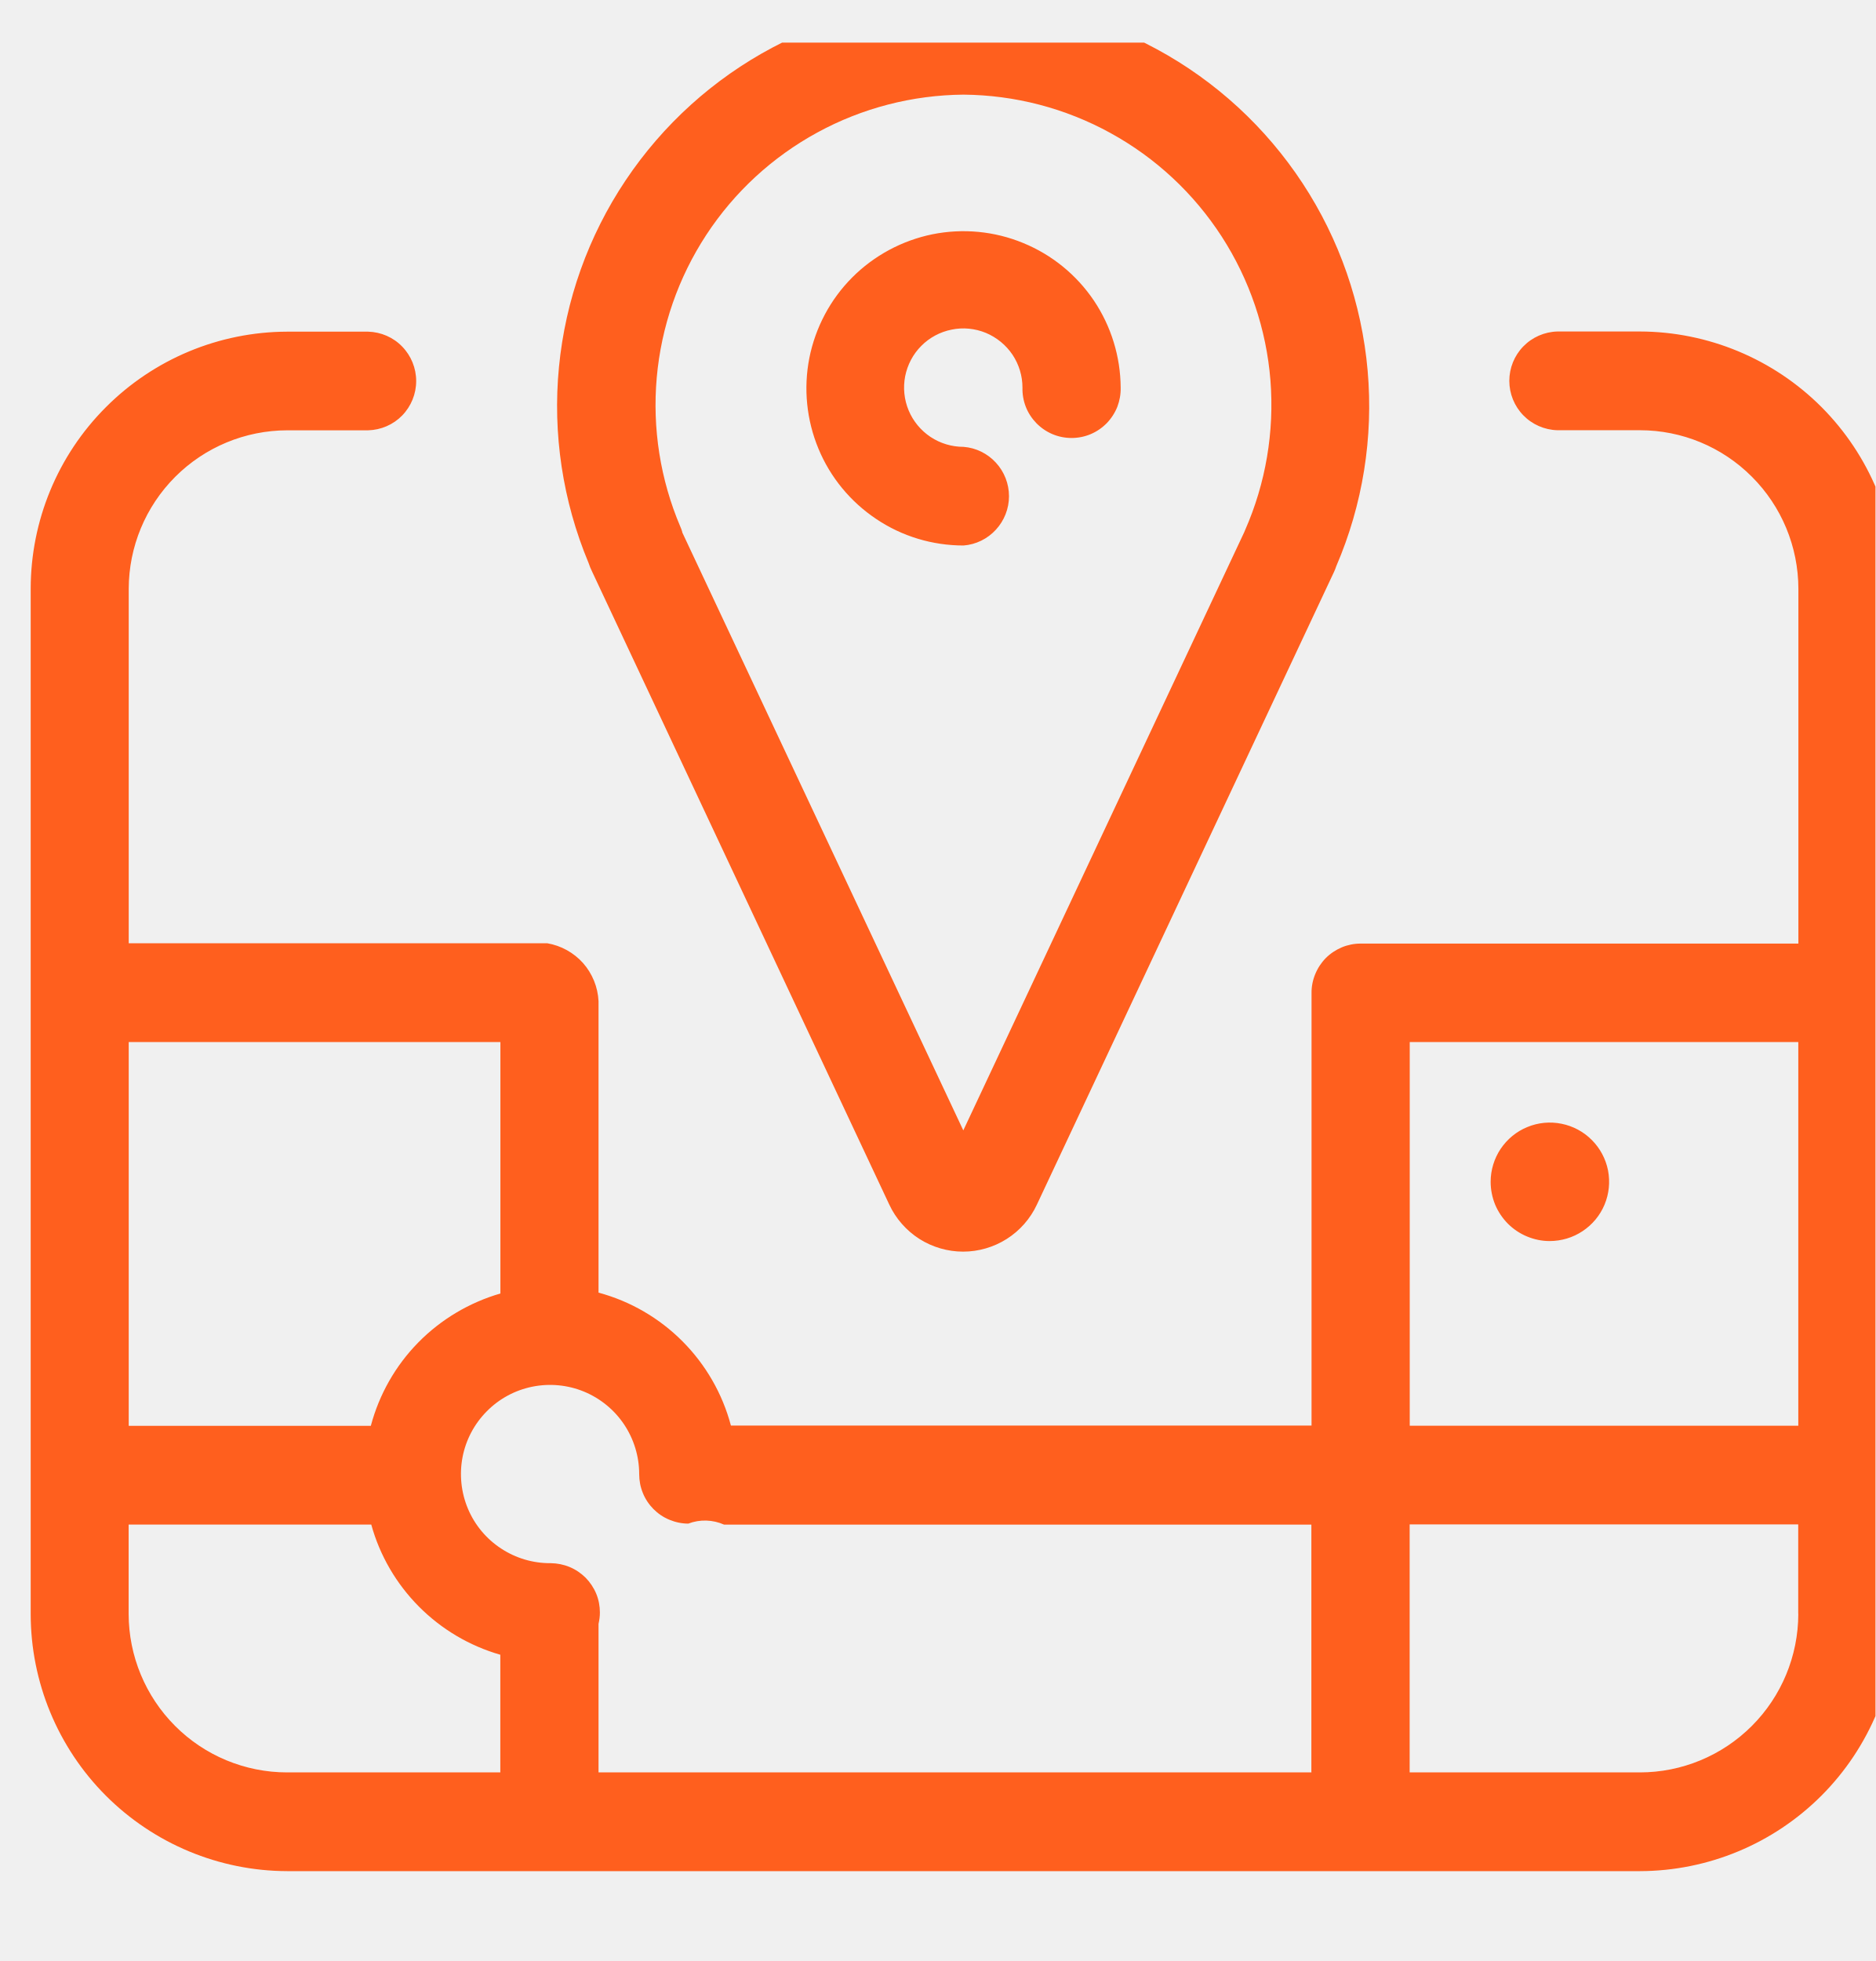
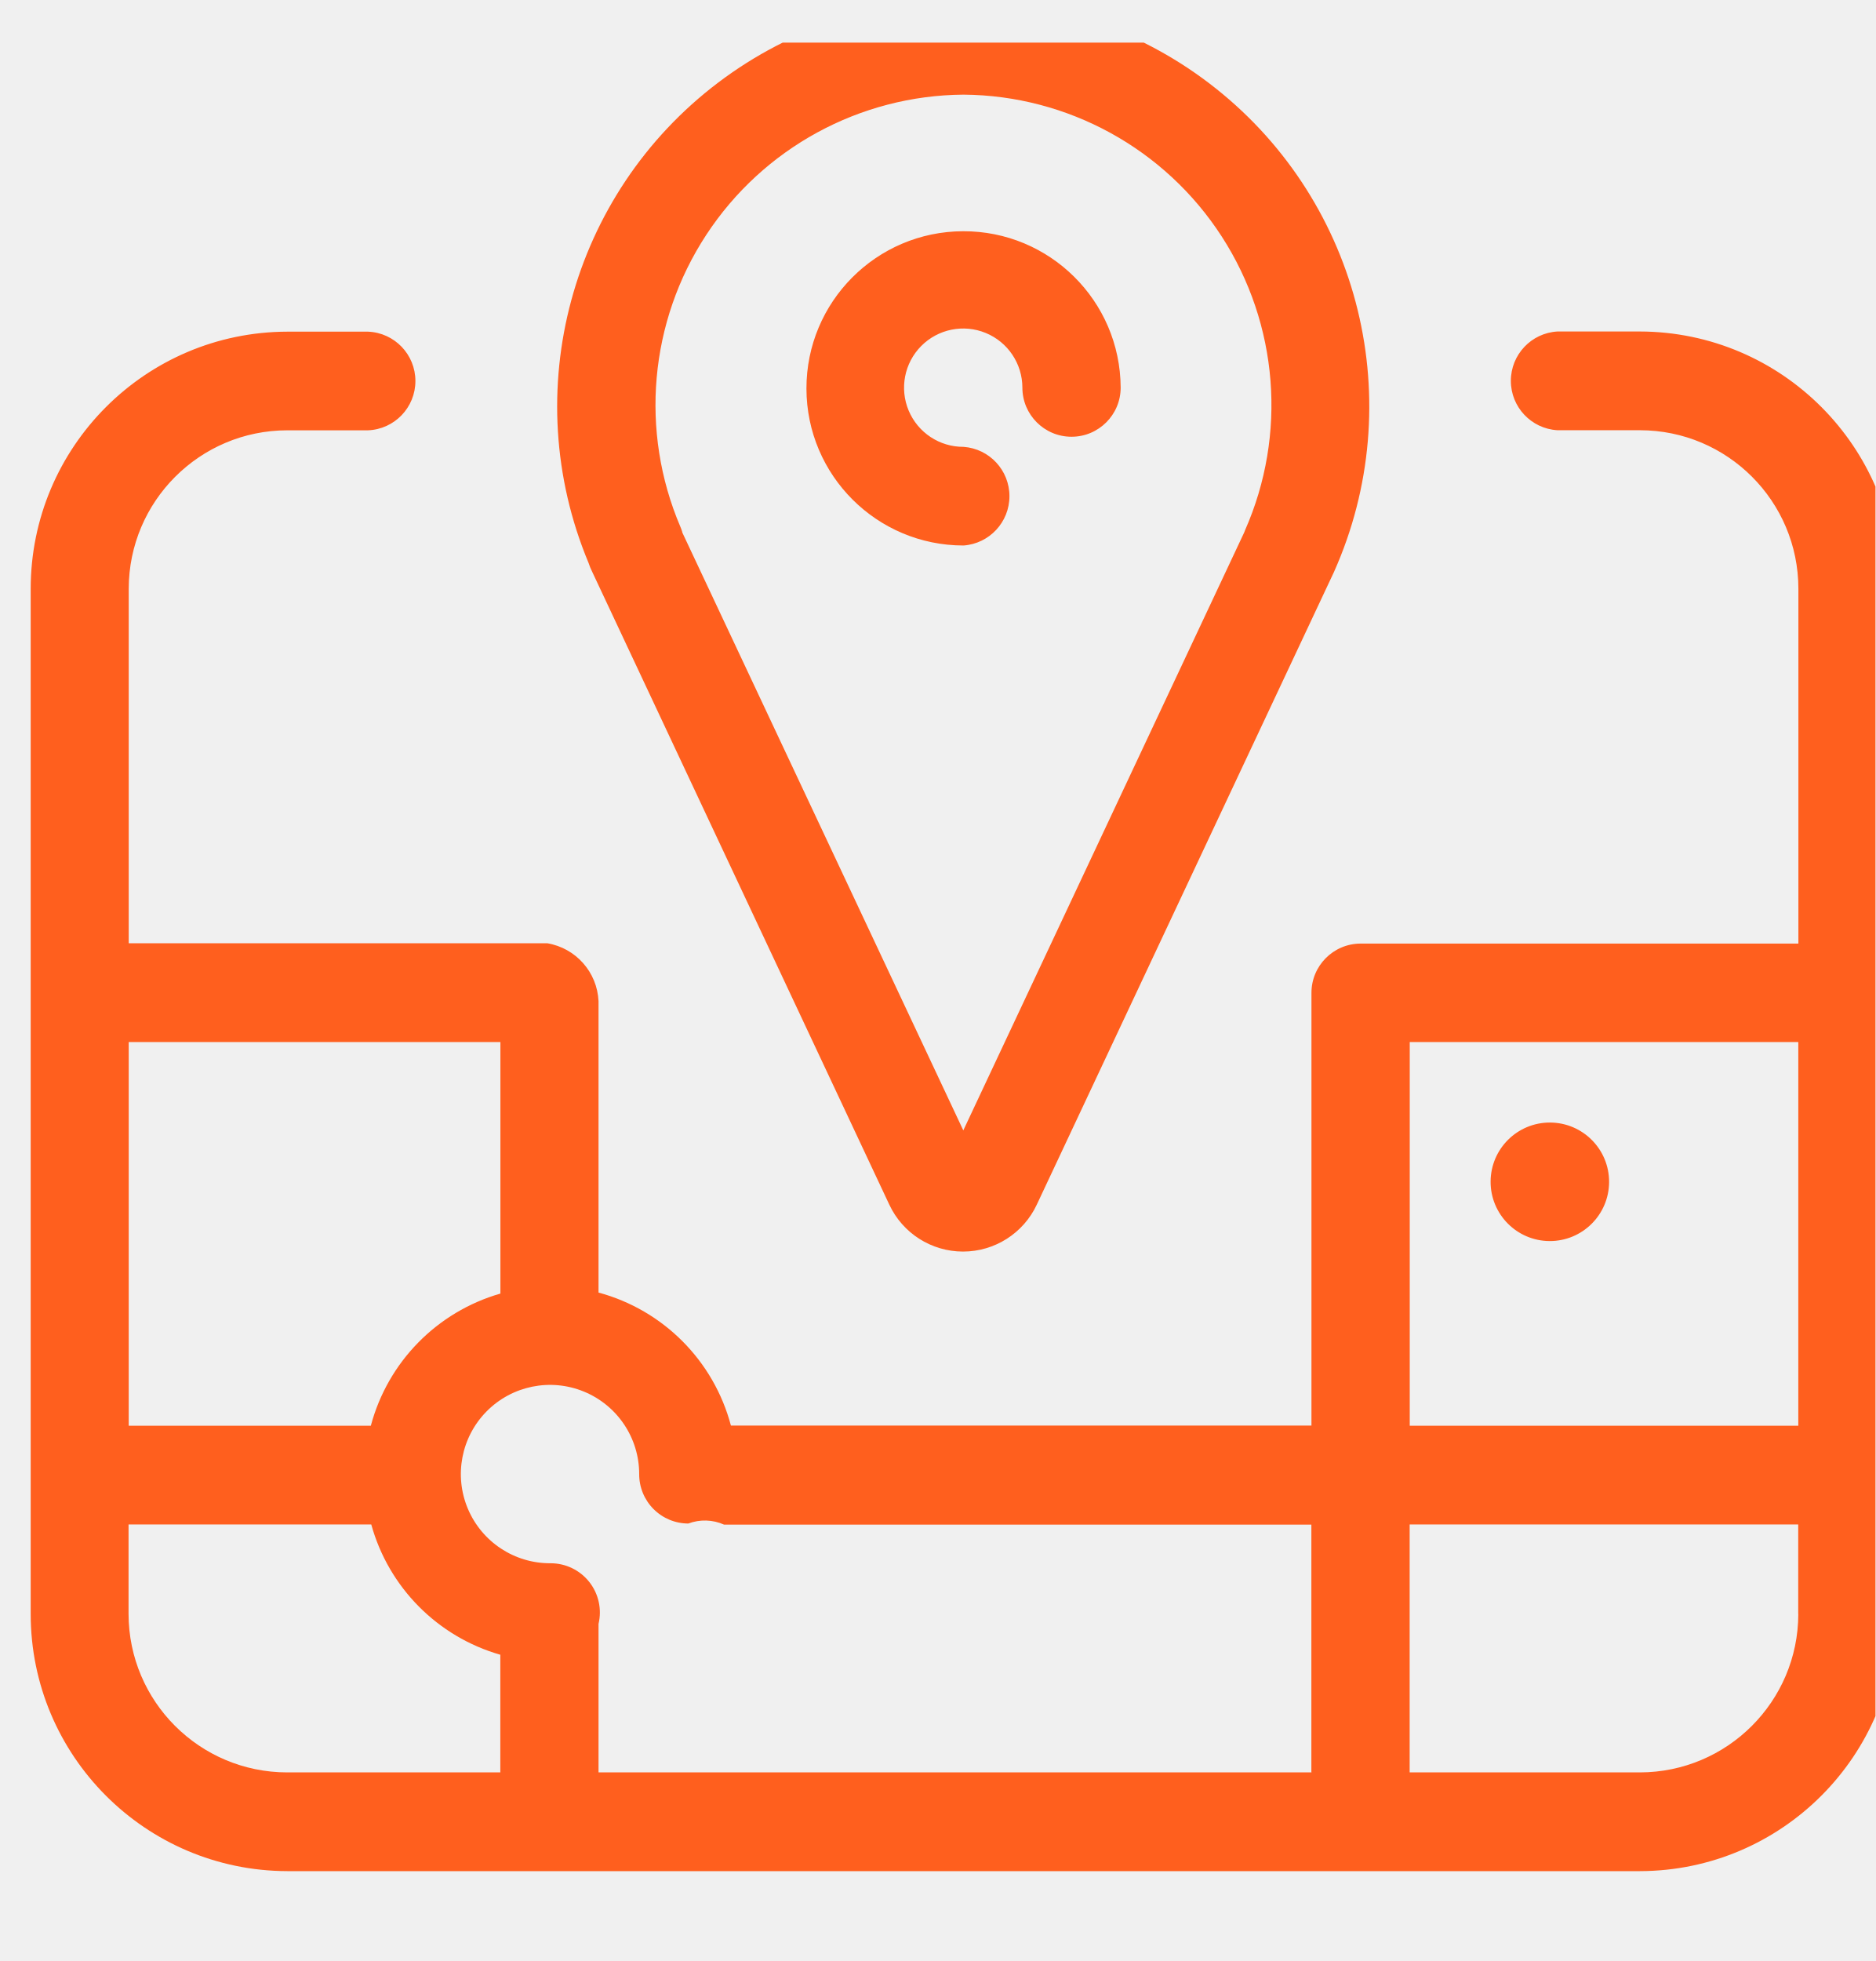
- <svg xmlns="http://www.w3.org/2000/svg" width="22" height="23" viewBox="0 0 22 23" fill="none">
-   <g clip-path="url(#clip0_130_55)">
-     <path fill-rule="evenodd" clip-rule="evenodd" d="M11.303 6.398C11.448 6.387 11.584 6.32 11.682 6.213C11.781 6.106 11.836 5.965 11.836 5.82C11.836 5.674 11.781 5.533 11.682 5.426C11.584 5.319 11.448 5.252 11.303 5.241C11.165 5.241 11.031 5.201 10.916 5.125C10.802 5.049 10.712 4.941 10.659 4.814C10.606 4.687 10.592 4.548 10.618 4.413C10.645 4.278 10.71 4.154 10.807 4.057C10.904 3.959 11.028 3.893 11.163 3.866C11.297 3.838 11.437 3.852 11.564 3.904C11.691 3.957 11.8 4.046 11.877 4.16C11.953 4.274 11.994 4.408 11.994 4.546C11.992 4.623 12.005 4.699 12.033 4.771C12.061 4.843 12.104 4.908 12.157 4.963C12.211 5.018 12.275 5.062 12.346 5.092C12.417 5.122 12.493 5.137 12.57 5.137C12.647 5.137 12.723 5.122 12.794 5.092C12.865 5.062 12.929 5.018 12.983 4.963C13.036 4.908 13.078 4.843 13.107 4.771C13.134 4.699 13.148 4.623 13.146 4.546C13.144 4.182 13.034 3.826 12.831 3.524C12.627 3.222 12.339 2.988 12.002 2.85C11.665 2.711 11.294 2.676 10.937 2.748C10.581 2.821 10.253 2.997 9.996 3.255C9.739 3.513 9.565 3.842 9.494 4.199C9.424 4.556 9.461 4.926 9.601 5.263C9.74 5.599 9.977 5.886 10.28 6.088C10.582 6.291 10.938 6.398 11.303 6.398ZM19.237 3.888H18.269C18.118 3.892 17.974 3.955 17.869 4.063C17.764 4.171 17.705 4.316 17.705 4.467C17.705 4.618 17.764 4.763 17.869 4.871C17.974 4.979 18.118 5.042 18.269 5.046H19.237C19.73 5.046 20.202 5.242 20.55 5.591C20.899 5.939 21.095 6.412 21.096 6.905V11.067H15.961C15.885 11.067 15.81 11.082 15.74 11.111C15.67 11.141 15.606 11.183 15.552 11.237C15.499 11.291 15.457 11.355 15.428 11.426C15.399 11.496 15.384 11.572 15.385 11.648V16.72H8.574C8.475 16.347 8.279 16.006 8.006 15.732C7.734 15.459 7.394 15.261 7.021 15.161V11.742C7.013 11.577 6.949 11.42 6.84 11.296C6.73 11.173 6.582 11.091 6.419 11.063H1.51V6.906C1.511 6.413 1.707 5.941 2.056 5.592C2.404 5.244 2.876 5.048 3.369 5.047H4.318C4.469 5.043 4.613 4.981 4.718 4.873C4.823 4.765 4.882 4.62 4.882 4.469C4.882 4.318 4.823 4.173 4.718 4.065C4.613 3.956 4.469 3.894 4.318 3.89H3.369C2.57 3.892 1.805 4.211 1.241 4.777C0.676 5.342 0.36 6.109 0.36 6.908V18.928C0.36 19.727 0.676 20.493 1.24 21.059C1.805 21.625 2.57 21.944 3.369 21.946H19.238C20.038 21.944 20.803 21.625 21.368 21.059C21.932 20.493 22.249 19.727 22.248 18.928V6.906C22.249 6.107 21.931 5.34 21.367 4.774C20.802 4.209 20.036 3.89 19.237 3.888ZM1.51 12.222H5.87V15.171C5.505 15.277 5.172 15.475 4.906 15.746C4.639 16.018 4.448 16.355 4.35 16.723H1.51V12.222ZM5.87 20.788H3.368C2.875 20.788 2.402 20.592 2.054 20.243C1.706 19.895 1.51 19.422 1.509 18.93V17.881H4.355C4.455 18.244 4.648 18.575 4.913 18.842C5.178 19.109 5.507 19.304 5.869 19.408V20.79L5.87 20.788ZM15.385 20.788H7.021V19.046C7.031 19.002 7.037 18.958 7.037 18.913C7.037 18.837 7.023 18.762 6.994 18.692C6.965 18.622 6.922 18.558 6.869 18.504C6.815 18.451 6.752 18.408 6.682 18.379C6.612 18.35 6.537 18.335 6.461 18.334C6.254 18.336 6.051 18.276 5.878 18.162C5.705 18.049 5.569 17.886 5.489 17.695C5.409 17.504 5.387 17.294 5.426 17.09C5.465 16.887 5.564 16.7 5.71 16.553C5.856 16.405 6.042 16.305 6.245 16.264C6.448 16.223 6.659 16.243 6.851 16.322C7.042 16.401 7.206 16.535 7.321 16.707C7.436 16.879 7.498 17.082 7.498 17.289C7.498 17.365 7.512 17.44 7.541 17.511C7.569 17.581 7.612 17.645 7.665 17.699C7.719 17.753 7.782 17.796 7.853 17.825C7.923 17.854 7.998 17.87 8.074 17.87C8.21 17.818 8.361 17.823 8.494 17.882H15.383V20.791L15.385 20.788ZM21.095 18.93C21.094 19.422 20.898 19.895 20.55 20.243C20.201 20.592 19.729 20.788 19.236 20.788H16.536V17.879H21.094V18.928L21.095 18.93ZM21.095 16.722H16.537V12.222H21.095V16.72V16.722ZM18.177 14.556C18.315 14.556 18.45 14.516 18.564 14.44C18.679 14.364 18.769 14.256 18.822 14.129C18.875 14.002 18.889 13.863 18.863 13.727C18.836 13.592 18.77 13.468 18.673 13.371C18.576 13.273 18.452 13.207 18.317 13.18C18.183 13.153 18.043 13.166 17.916 13.219C17.788 13.271 17.68 13.361 17.603 13.475C17.527 13.589 17.486 13.724 17.486 13.861C17.486 13.952 17.504 14.043 17.538 14.127C17.573 14.211 17.624 14.287 17.688 14.352C17.752 14.416 17.828 14.467 17.912 14.502C17.996 14.537 18.086 14.556 18.177 14.556ZM6.947 6.707L10.432 14.129C10.509 14.294 10.632 14.433 10.785 14.531C10.938 14.628 11.116 14.68 11.298 14.68C11.479 14.68 11.657 14.628 11.81 14.531C11.964 14.433 12.086 14.294 12.163 14.129L15.648 6.709C15.658 6.687 15.668 6.664 15.675 6.641C15.986 5.918 16.112 5.13 16.043 4.346C15.974 3.562 15.712 2.808 15.281 2.151C14.849 1.493 14.262 0.952 13.57 0.577C12.879 0.202 12.106 0.004 11.319 4.64311e-05C10.533 -0.003 9.757 0.188 9.063 0.557C8.368 0.926 7.776 1.462 7.339 2.115C6.901 2.769 6.633 3.521 6.557 4.304C6.481 5.087 6.601 5.877 6.904 6.602C6.916 6.638 6.93 6.673 6.947 6.707ZM11.302 1.11C11.905 1.115 12.497 1.269 13.026 1.56C13.555 1.85 14.003 2.267 14.331 2.774C14.658 3.28 14.855 3.86 14.903 4.462C14.95 5.063 14.848 5.667 14.605 6.219L14.594 6.245L11.3 13.258L8.003 6.244V6.238C7.997 6.218 7.99 6.197 7.981 6.178C7.746 5.626 7.651 5.025 7.704 4.428C7.757 3.831 7.957 3.256 8.285 2.755C8.614 2.253 9.061 1.841 9.588 1.554C10.114 1.267 10.703 1.115 11.303 1.11H11.302Z" fill="#FF5F1E" />
+ <svg xmlns="http://www.w3.org/2000/svg" width="22" height="23" fill="none">
+   <g clip-path="url(#a)">
+     <path fill-rule="evenodd" clip-rule="evenodd" d="M11.303 6.398a.58.58 0 0 0 0-1.157.694.694 0 1 1 .69-.695.575.575 0 1 0 1.153 0 1.843 1.843 0 1 0-1.843 1.852Zm7.934-2.51h-.968a.58.58 0 0 0 0 1.158h.968a1.86 1.86 0 0 1 1.859 1.859v4.162H15.96a.578.578 0 0 0-.576.58v5.073H8.574a2.2 2.2 0 0 0-1.553-1.56v-3.418a.722.722 0 0 0-.602-.679H1.51V6.906a1.861 1.861 0 0 1 1.86-1.859h.948a.579.579 0 0 0 0-1.157H3.37A3.017 3.017 0 0 0 .36 6.908v12.02a3.017 3.017 0 0 0 3.01 3.018h15.868a3.017 3.017 0 0 0 3.01-3.018V6.906a3.018 3.018 0 0 0-3.011-3.018ZM1.51 12.222h4.36v2.95a2.203 2.203 0 0 0-1.52 1.55H1.51v-4.5Zm4.36 8.566H3.368a1.862 1.862 0 0 1-1.86-1.858v-1.05h2.847a2.2 2.2 0 0 0 1.514 1.528v1.382l.001-.002Zm9.515 0H7.021v-1.742a.577.577 0 0 0-.56-.711 1.046 1.046 0 1 1 1.037-1.046.577.577 0 0 0 .576.58.553.553 0 0 1 .42.013h6.889v2.91l.002-.004Zm5.71-1.858a1.861 1.861 0 0 1-1.859 1.858h-2.7V17.88h4.558v1.051Zm0-2.208h-4.558v-4.5h4.558v4.5Zm-2.918-2.166a.695.695 0 1 0 .007-1.39.695.695 0 0 0-.007 1.39ZM6.947 6.707l3.485 7.422a.955.955 0 0 0 1.73 0l3.486-7.42a4.763 4.763 0 1 0-8.744-.107.744.744 0 0 0 .043.105Zm4.355-5.597a3.64 3.64 0 0 1 3.303 5.109l-.01.026-3.295 7.013-3.297-7.014v-.006a.564.564 0 0 0-.022-.06 3.64 3.64 0 0 1 3.322-5.068H11.3Z" fill="#FF5F1E" />
  </g>
  <defs>
-     <clipPath id="clip0_130_55">
-       <rect width="22" height="22" fill="white" transform="translate(0 0.5)" />
+     <clipPath id="a">
+       <path fill="#fff" transform="translate(0 .5)" d="M0 0h22v22H0z" />
    </clipPath>
  </defs>
</svg>
